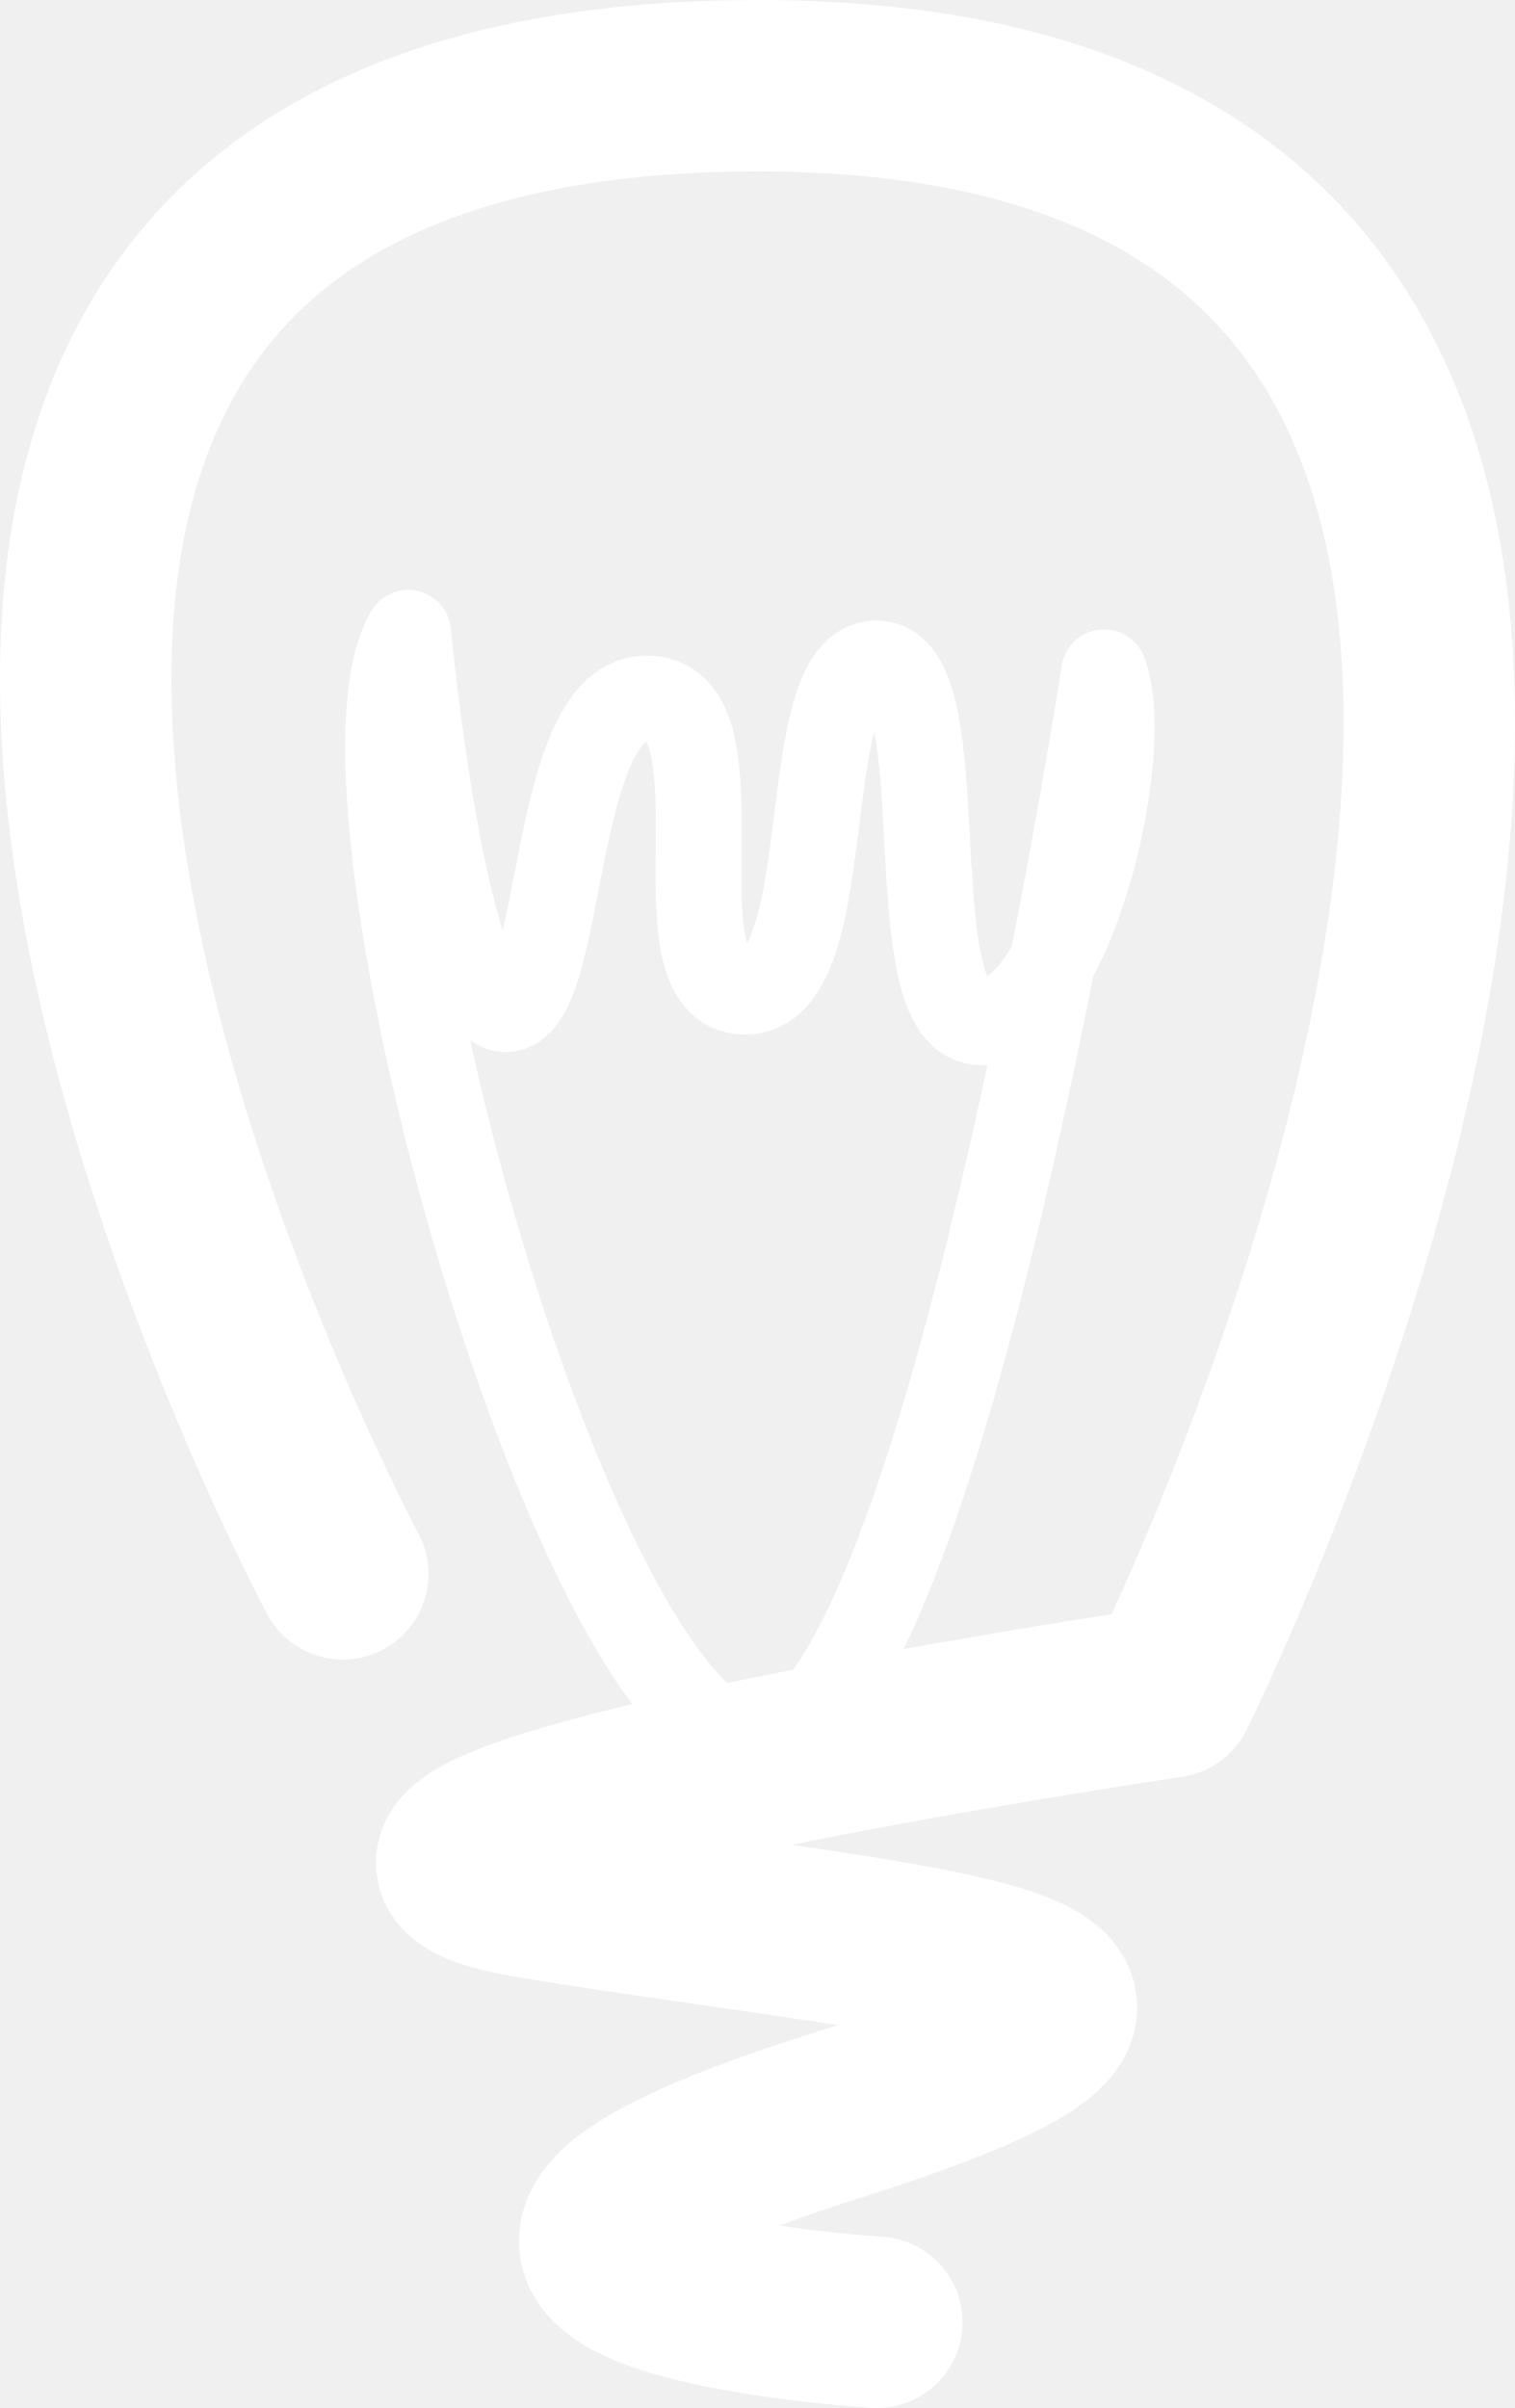
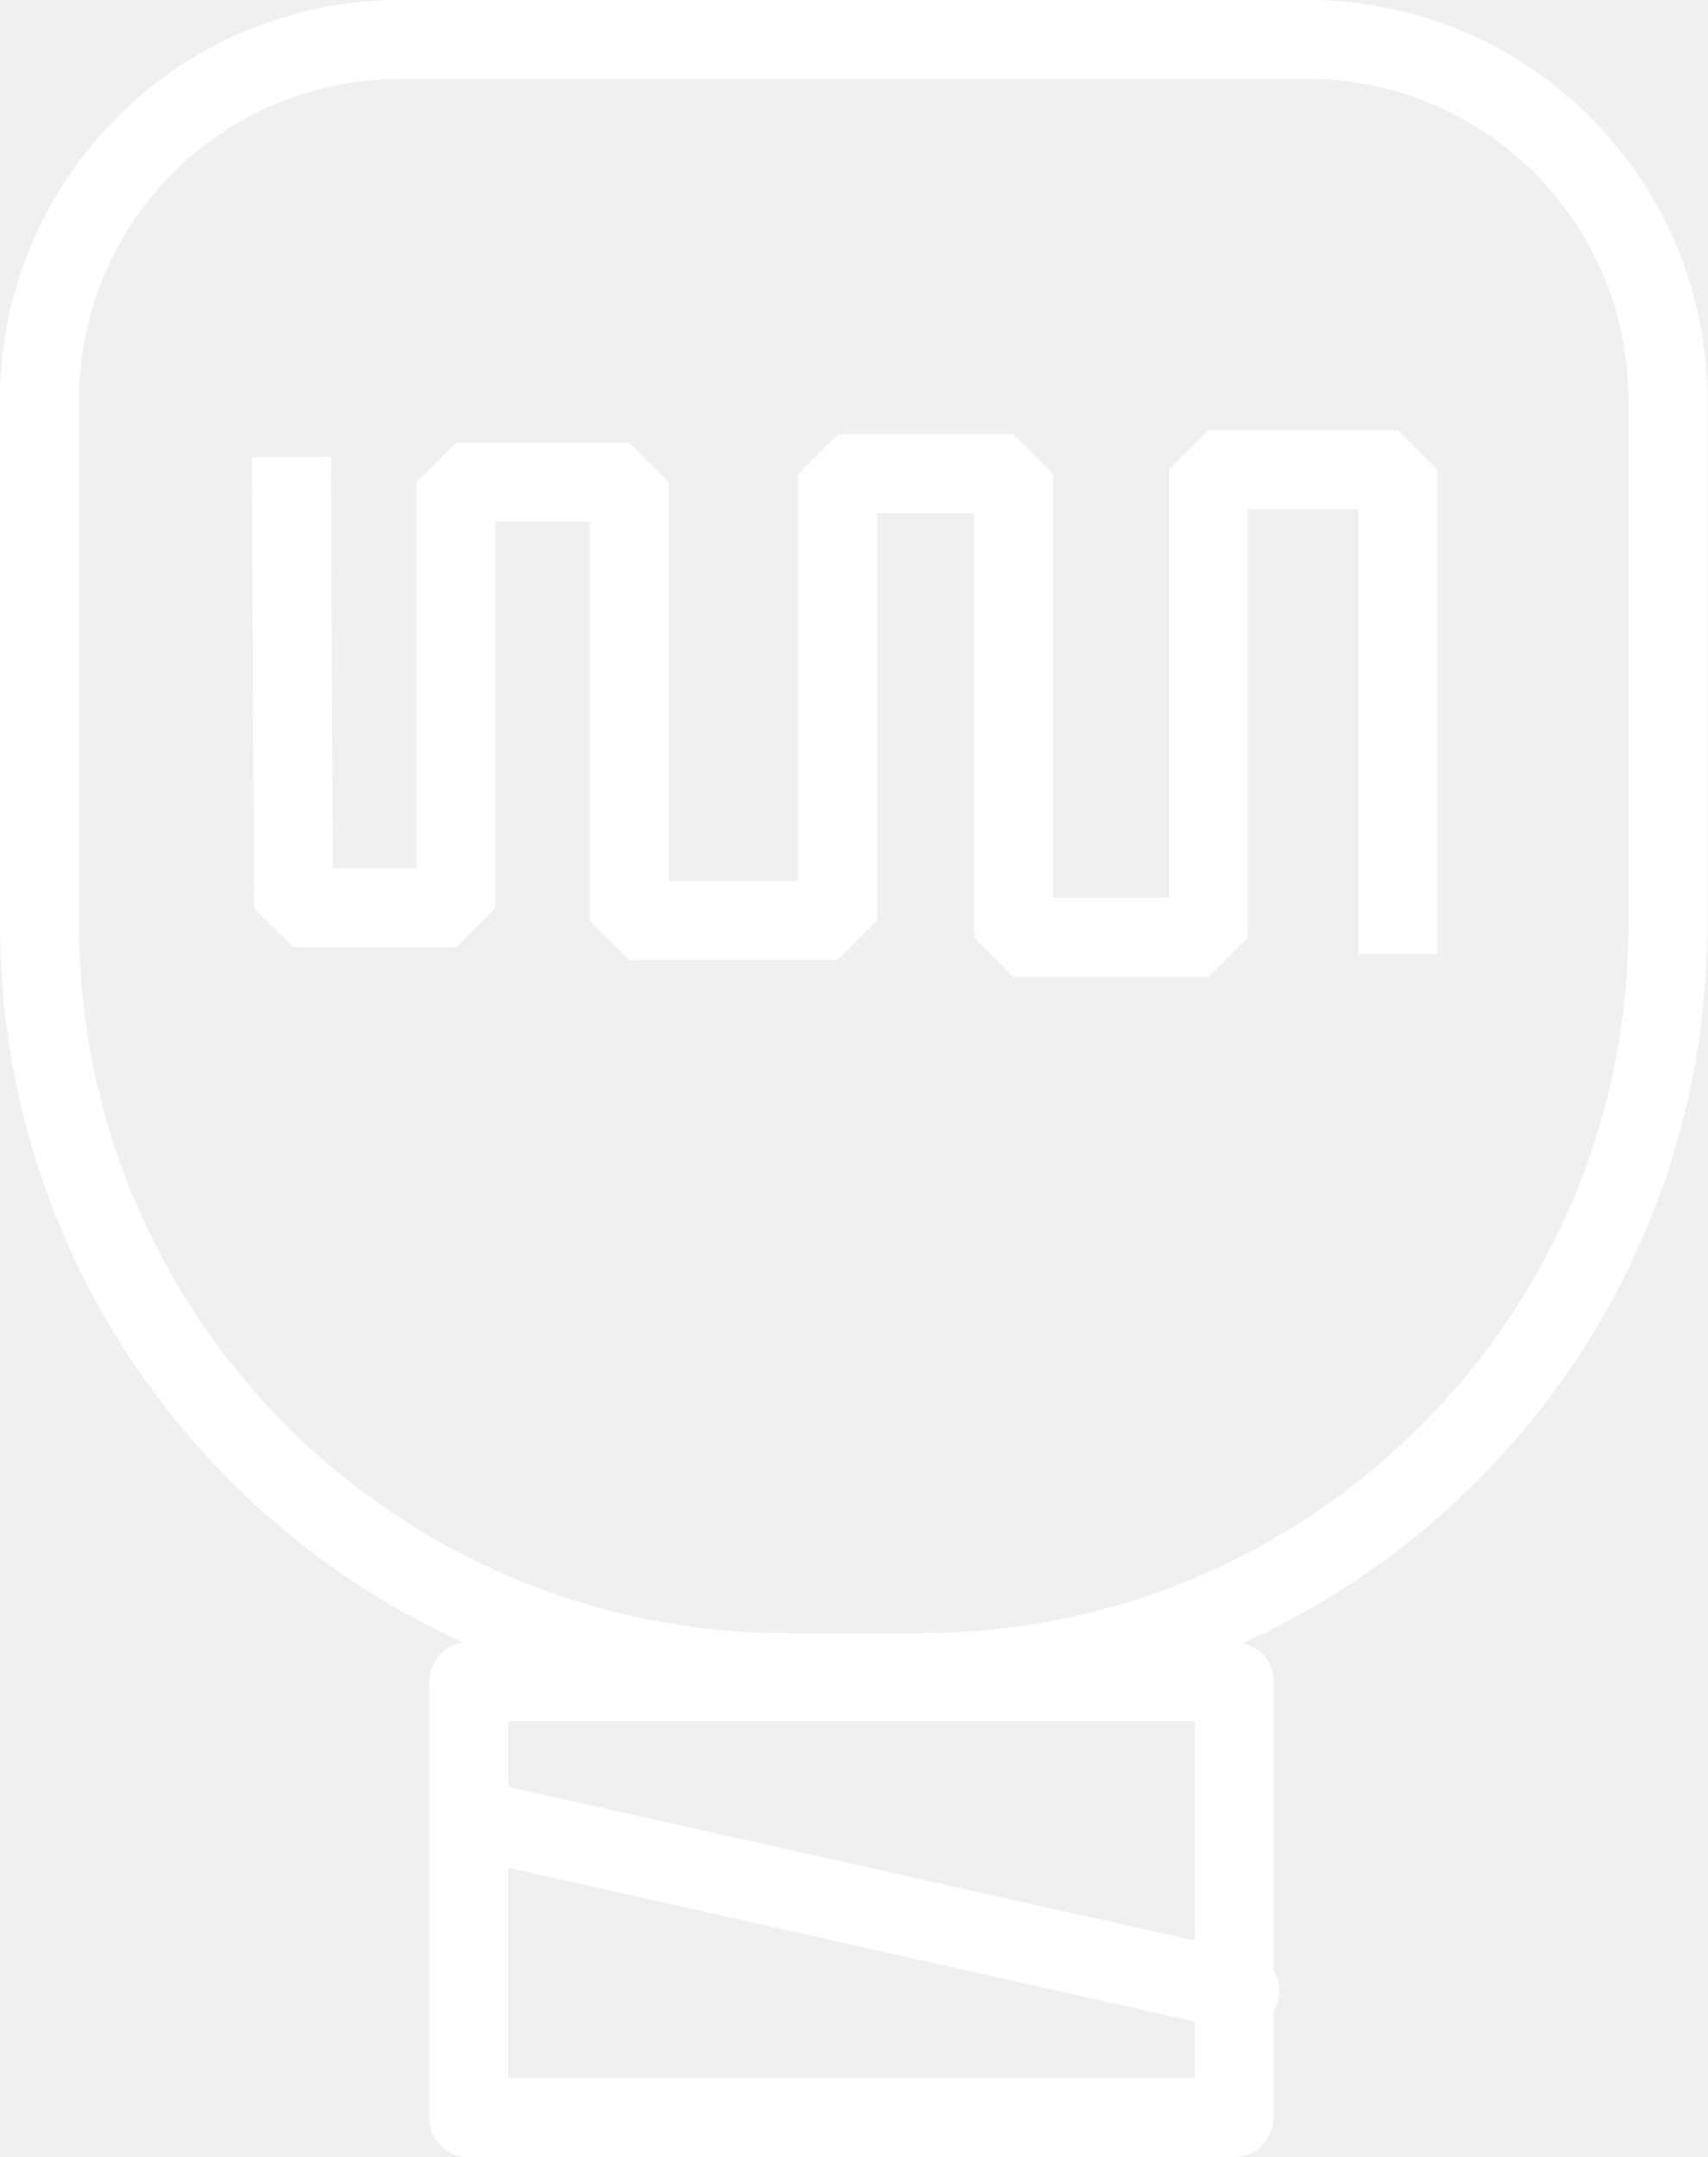
- <svg xmlns="http://www.w3.org/2000/svg" viewBox="0 0 176.76 280.94">
+ <svg xmlns="http://www.w3.org/2000/svg" viewBox="0 0 216.3 273.2">
  <defs>
-     <style>.cls-1,.cls-2{fill:none;stroke:#fff;stroke-linecap:round;stroke-linejoin:round;}.cls-1{stroke-width:20px;}.cls-2{stroke-width:10px;}</style>
+     <style>.cls-1,.cls-2,.cls-3{fill:none;stroke:#fff;stroke-width:10px;}.cls-1{stroke-linecap:round;}.cls-1,.cls-2{stroke-linejoin:round;}.cls-3{stroke-linejoin:bevel;}</style>
  </defs>
  <g id="Layer_2" data-name="Layer 2">
    <g id="Layer_1-2" data-name="Layer 1">
-       <path class="cls-1" d="M40,183.62S-53,10,88.48,10s48,187.4,48,187.4-114.33,16.93-74,23.49c47,7.66,88.79,8.9,34.72,26.05-62.81,19.91,5.11,24,5.11,24" />
-       <path class="cls-2" d="M47.63,73.83s4.08,43.4,11.23,43.91S64,81,75.71,81.49s0,34.21,11.24,34.21,5.61-38.3,15.32-38.3,2,41.88,12.25,41.88,17.87-31.66,14.3-40.85c0,0-18.89,123.06-39.83,125.1S36.39,92.72,47.63,73.83Z" />
+       <path class="cls-1" d="M50.67,5H165.62A45.67,45.67,0,0,1,211.3,50.67v66.41a94.78,94.78,0,0,1-94.78,94.78H99.78A94.78,94.78,0,0,1,5,117.08V50.67A45.67,45.67,0,0,1,50.67,5Z" />
+       <rect class="cls-2" x="59.37" y="212.99" width="96.98" height="55.21" />
+       <line class="cls-1" x1="59.8" y1="230.41" x2="157.07" y2="252.2" />
+       <polyline class="cls-3" points="177.09 120.86 177.09 59.48 153.08 59.48 153.08 118.72 128.4 118.72 128.4 60.02 106.11 60.02 106.11 116.59 79.71 116.59 79.71 61.08 57.77 61.08 57.77 114.99 37.17 114.99 36.91 57.88" />
    </g>
  </g>
</svg>
